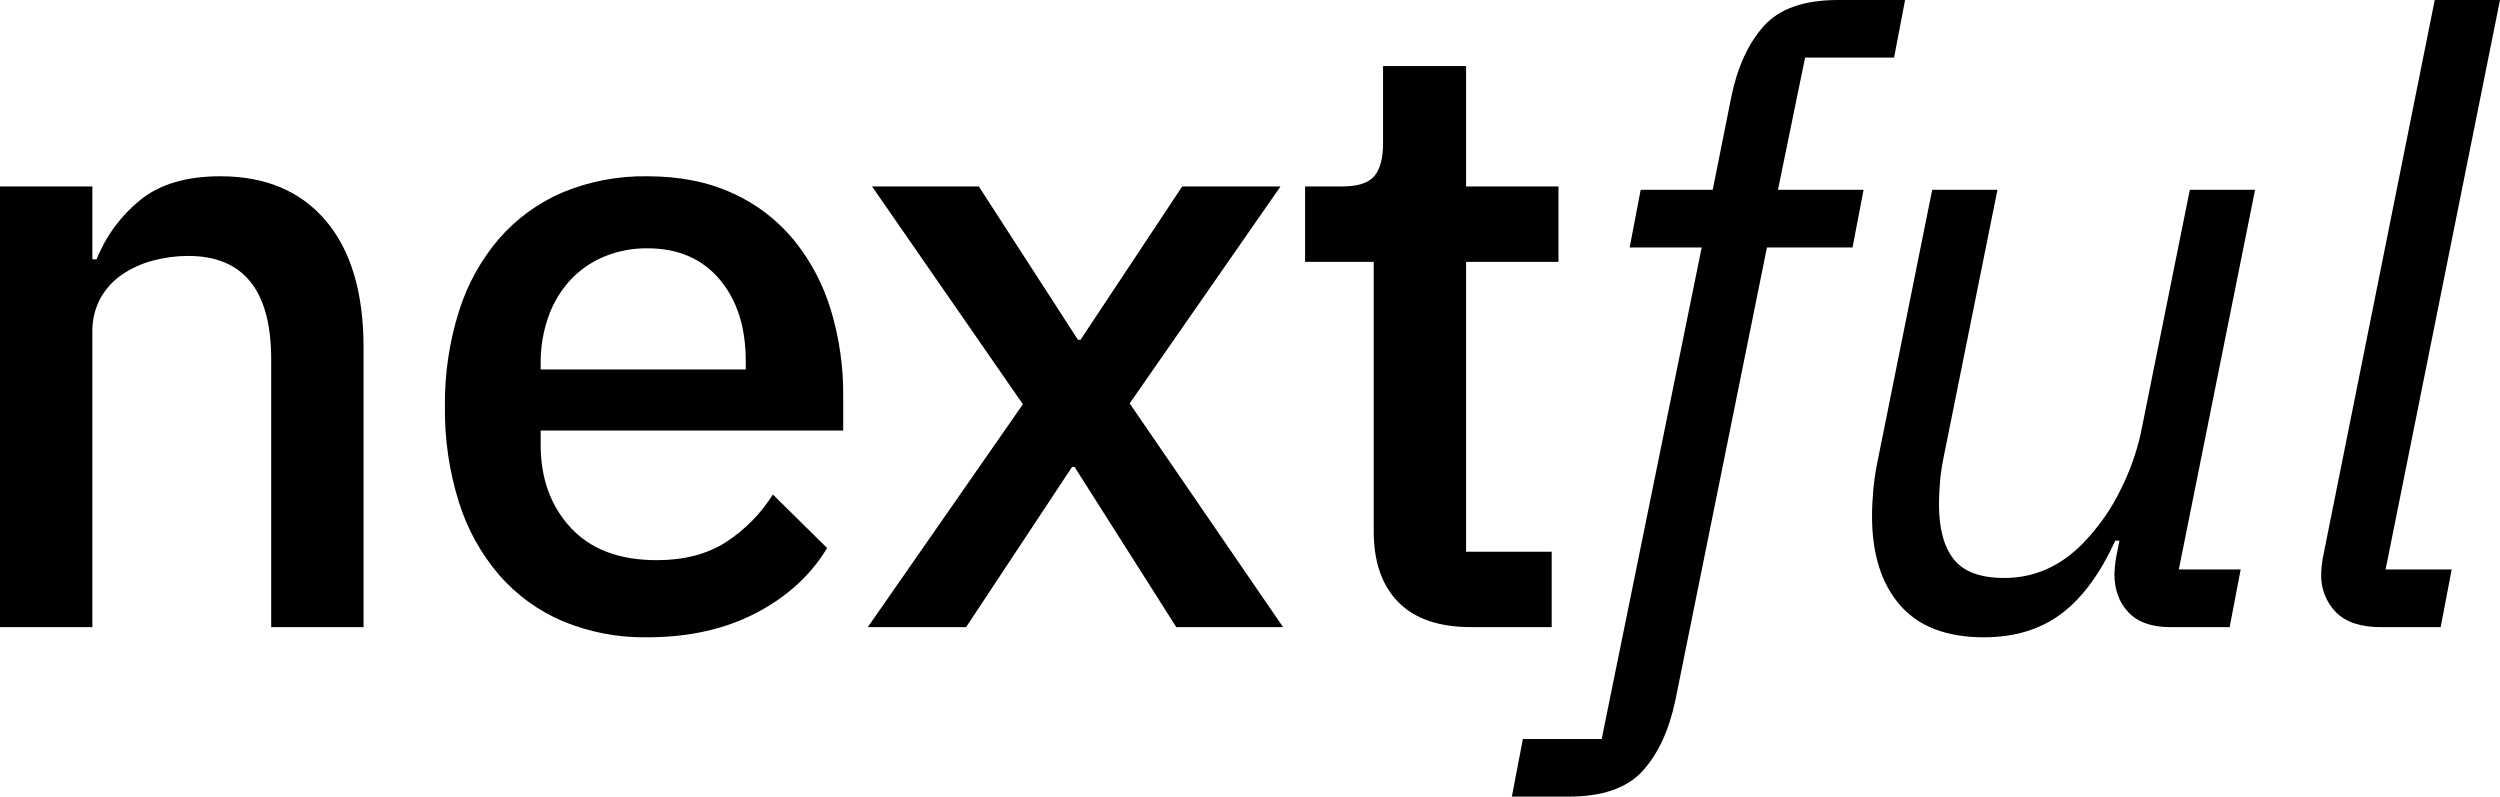
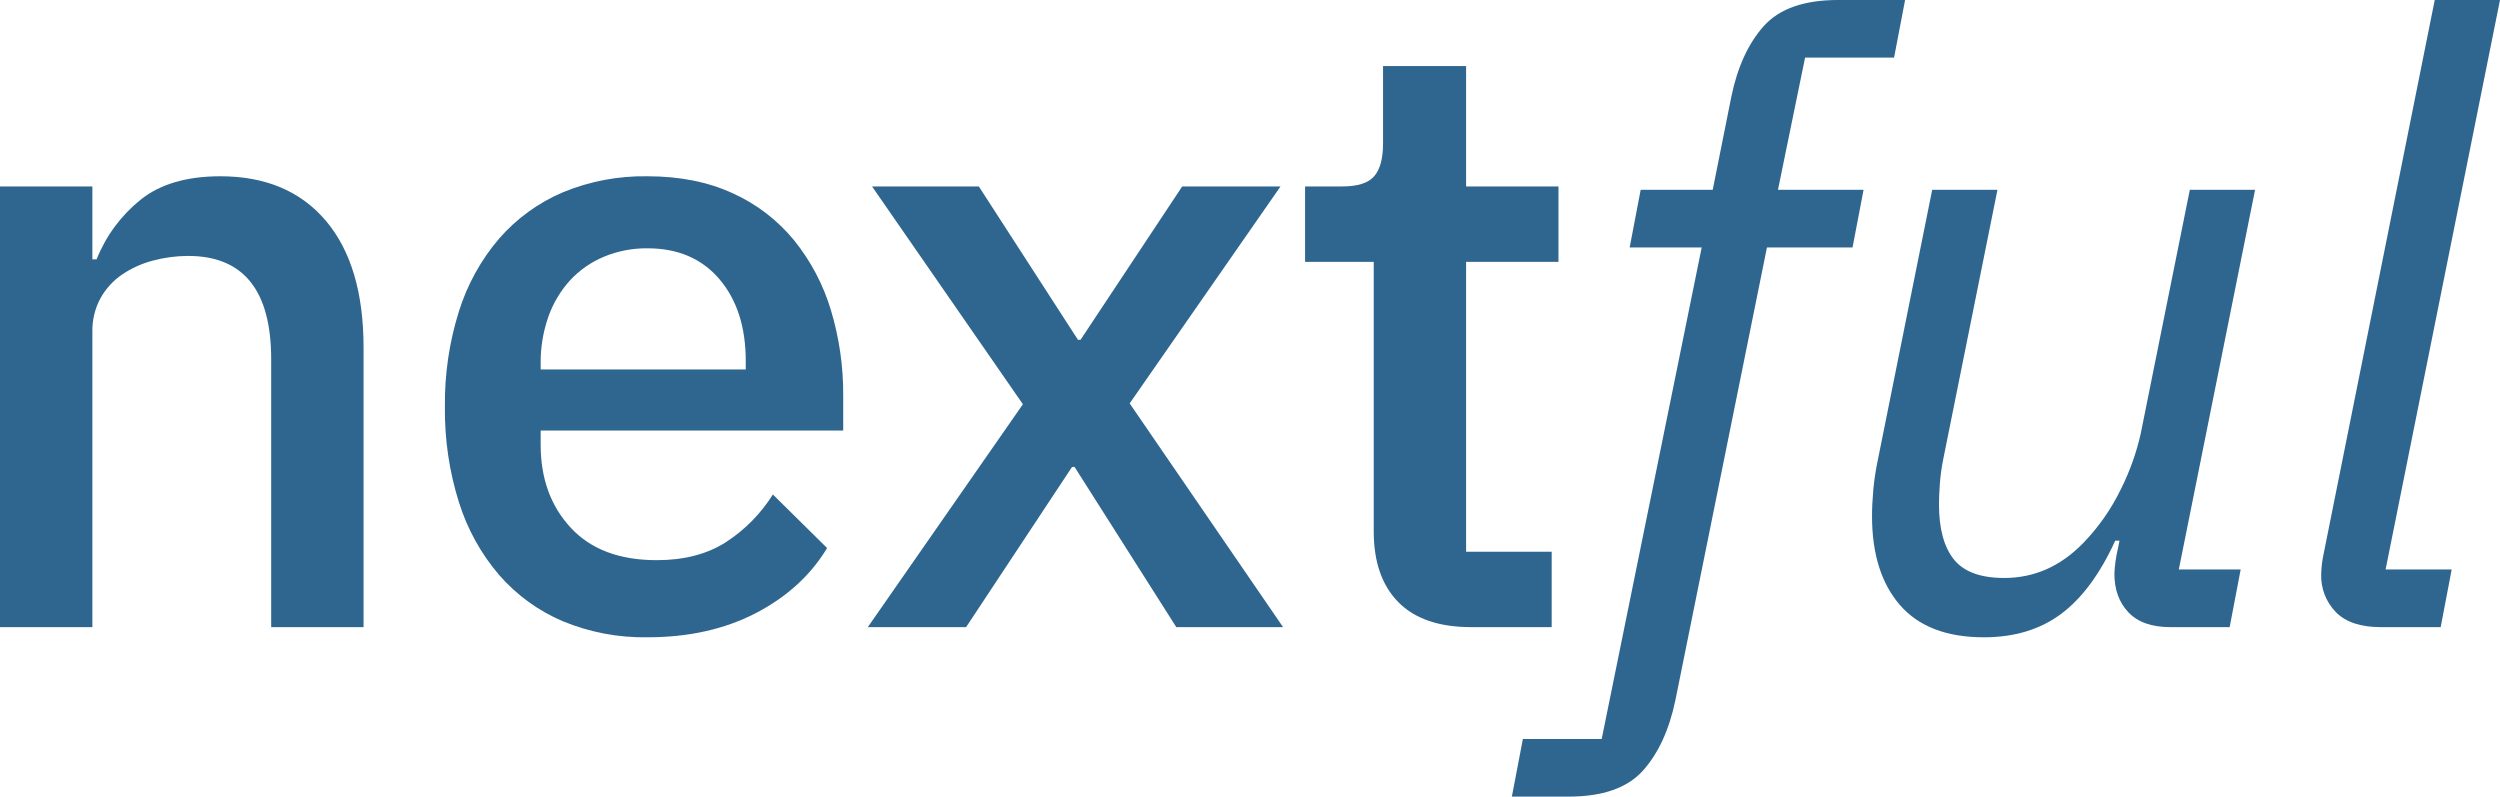
- <svg xmlns="http://www.w3.org/2000/svg" id="Ebene_1" data-name="Ebene 1" width="781.214" height="248.931" viewBox="0 0 781.214 248.931">
+ <svg xmlns="http://www.w3.org/2000/svg" id="Ebene_1" data-name="Ebene 1" fill="#2F6690" width="781.214" height="248.931" viewBox="0 0 781.214 248.931">
  <path d="M0,195.967V58.259H28.866V81.034h1.323A45.403,45.403,0,0,1,43.826,62.496q9.139-7.409,25.025-7.414,21.184,0,32.971,13.903,11.78,13.904,11.784,39.592v87.39H84.741V112.284q0-32.307-25.952-32.307A42.384,42.384,0,0,0,47.798,81.431a31.204,31.204,0,0,0-9.666,4.371,21.78,21.78,0,0,0-6.752,7.416,21.328,21.328,0,0,0-2.515,10.592v92.157Z" />
  <path d="M202.318,199.145a66.25,66.25,0,0,1-26.482-5.032,54.801,54.801,0,0,1-19.862-14.433,64.636,64.636,0,0,1-12.579-22.775,95.59,95.59,0,0,1-4.368-29.792,95.648,95.648,0,0,1,4.368-29.792,64.702,64.702,0,0,1,12.579-22.773,54.901,54.901,0,0,1,19.862-14.433,66.212,66.212,0,0,1,26.482-5.032q15.097,0,26.616,5.295a53.047,53.047,0,0,1,19.198,14.698A63.997,63.997,0,0,1,259.652,96.924a90.416,90.416,0,0,1,3.838,26.747v10.857H168.95v4.472q0,15.792,9.403,25.915,9.394,10.131,26.879,10.129,12.711,0,21.45-5.524a48.34,48.34,0,0,0,14.829-15l16.95,16.734q-7.684,12.746-22.245,20.321Q221.649,199.141,202.318,199.145Zm0-121.553a34.543,34.543,0,0,0-13.638,2.646,30.223,30.223,0,0,0-10.592,7.416,33.351,33.351,0,0,0-6.754,11.388,42.749,42.749,0,0,0-2.384,14.564v1.853h64.087v-2.646q0-15.892-8.209-25.555Q216.617,77.593,202.318,77.593Z" />
  <path d="M271.176,195.967l48.462-69.647L272.499,58.259h33.368l30.984,47.934h.793l31.779-47.934h30.719l-47.137,67.796,47.932,69.912H367.57l-31.779-50.05h-.793l-33.103,50.05Z" />
  <path d="M459.725,195.967q-15.093,0-22.773-7.812-7.684-7.807-7.681-22.111V81.83H407.821V58.259h11.653q7.147,0,9.931-3.177,2.78-3.178,2.78-10.327V20.655H458.136V58.259h28.866V81.83H458.136v90.569h26.747v23.568Z" />
  <path d="M523.546,218.742q-2.919,14.033-10.196,22.111-7.286,8.075-23.172,8.077h-17.743l3.442-18.008h24.629L531.755,77.328H509.245l3.444-18.008h22.51L541.024,30.189q2.909-14.033,10.196-22.111Q558.5.002,574.392,0h20.92l-3.442,18.008H564.062l-8.474,41.311H582.335l-3.442,18.008H552.147Z" />
  <path d="M624.175,59.319l-16.95,84.213a60.946,60.946,0,0,0-1.058,7.812q-.268,3.84-.265,6.222,0,11.392,4.633,17.215,4.632,5.825,15.758,5.825,14.033,0,24.629-10.857a64.803,64.803,0,0,0,11.916-17.081,75.73,75.73,0,0,0,6.09-17.081L684.287,59.319h20.392l-23.833,118.639H700.177l-3.442,18.008H678.197q-8.738,0-13.107-4.633-4.371-4.632-4.371-12.049a40.366,40.366,0,0,1,1.06-7.681l.528-2.649h-1.323q-7.151,15.63-16.948,22.907-9.801,7.283-24.098,7.284-17.479,0-26.219-10.064-8.738-10.06-8.739-27.805,0-3.708.399-8.211a80.464,80.464,0,0,1,1.457-9.532L603.783,59.319Z" />
  <path d="M743.872,195.967q-9.271,0-13.903-4.633a16.293,16.293,0,0,1-4.633-12.049,34.152,34.152,0,0,1,.795-6.358L760.822,0h20.392L745.462,177.959H766.117l-3.442,18.008Z" />
</svg>
